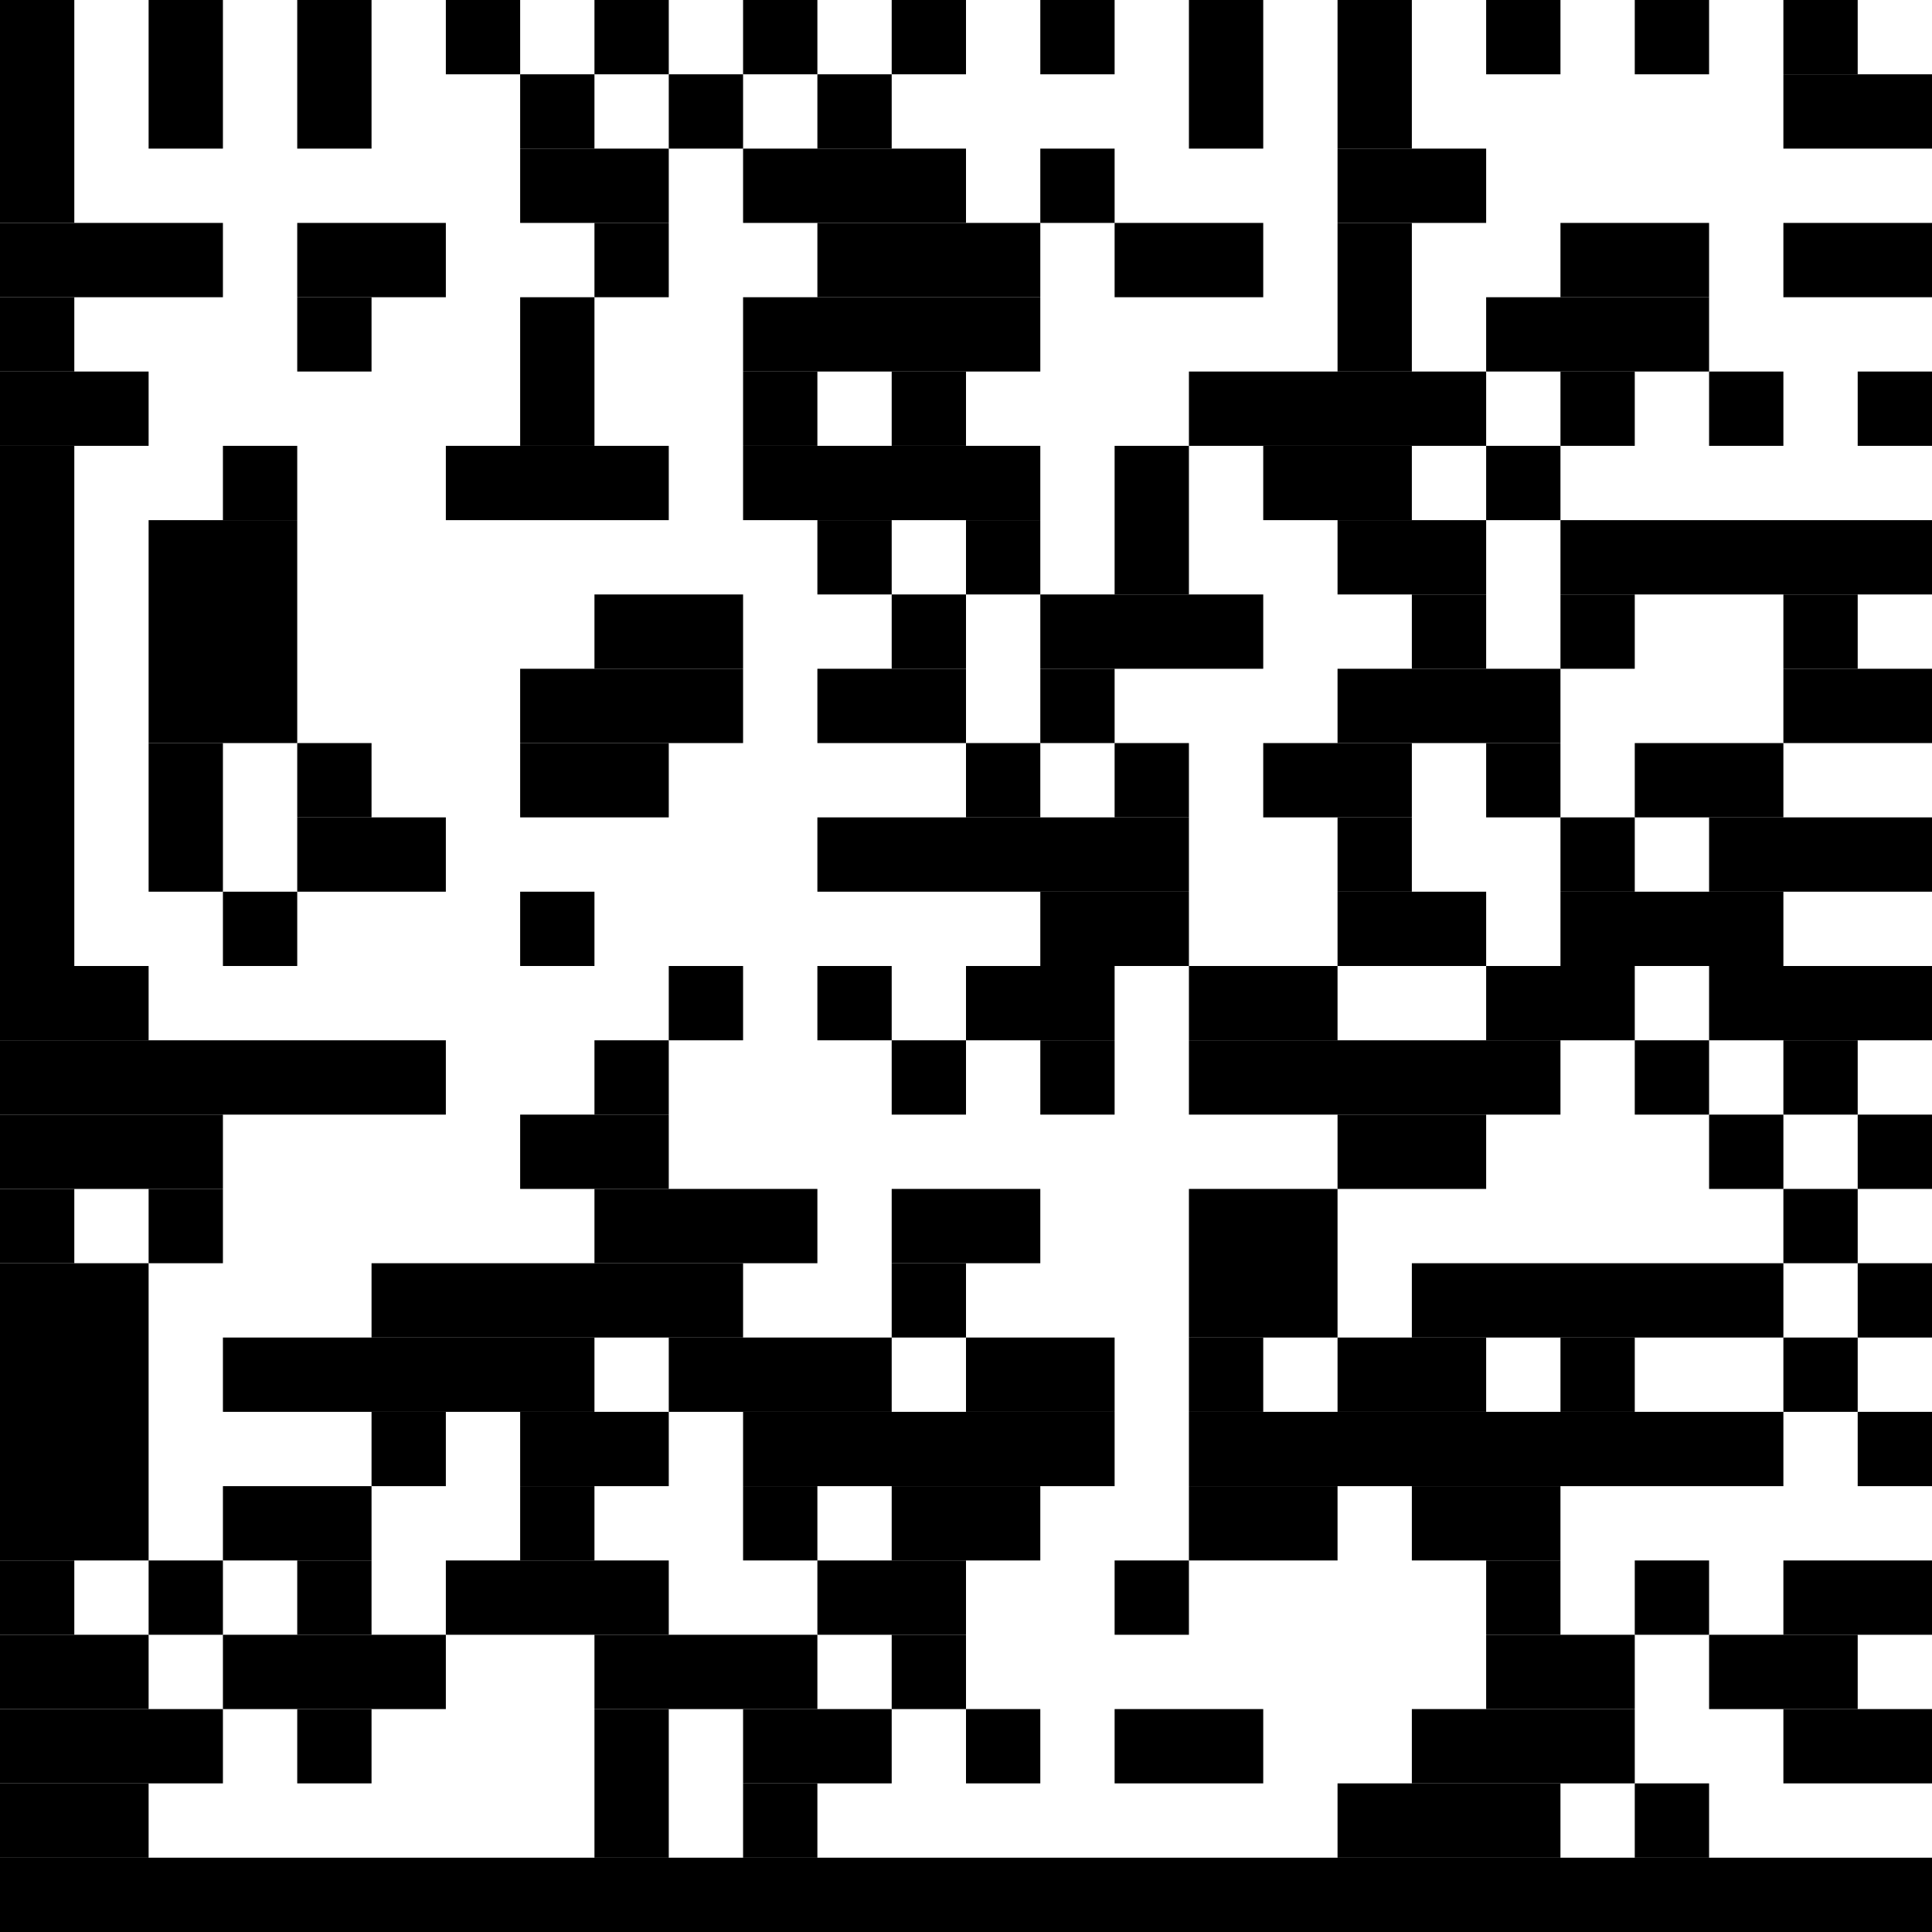
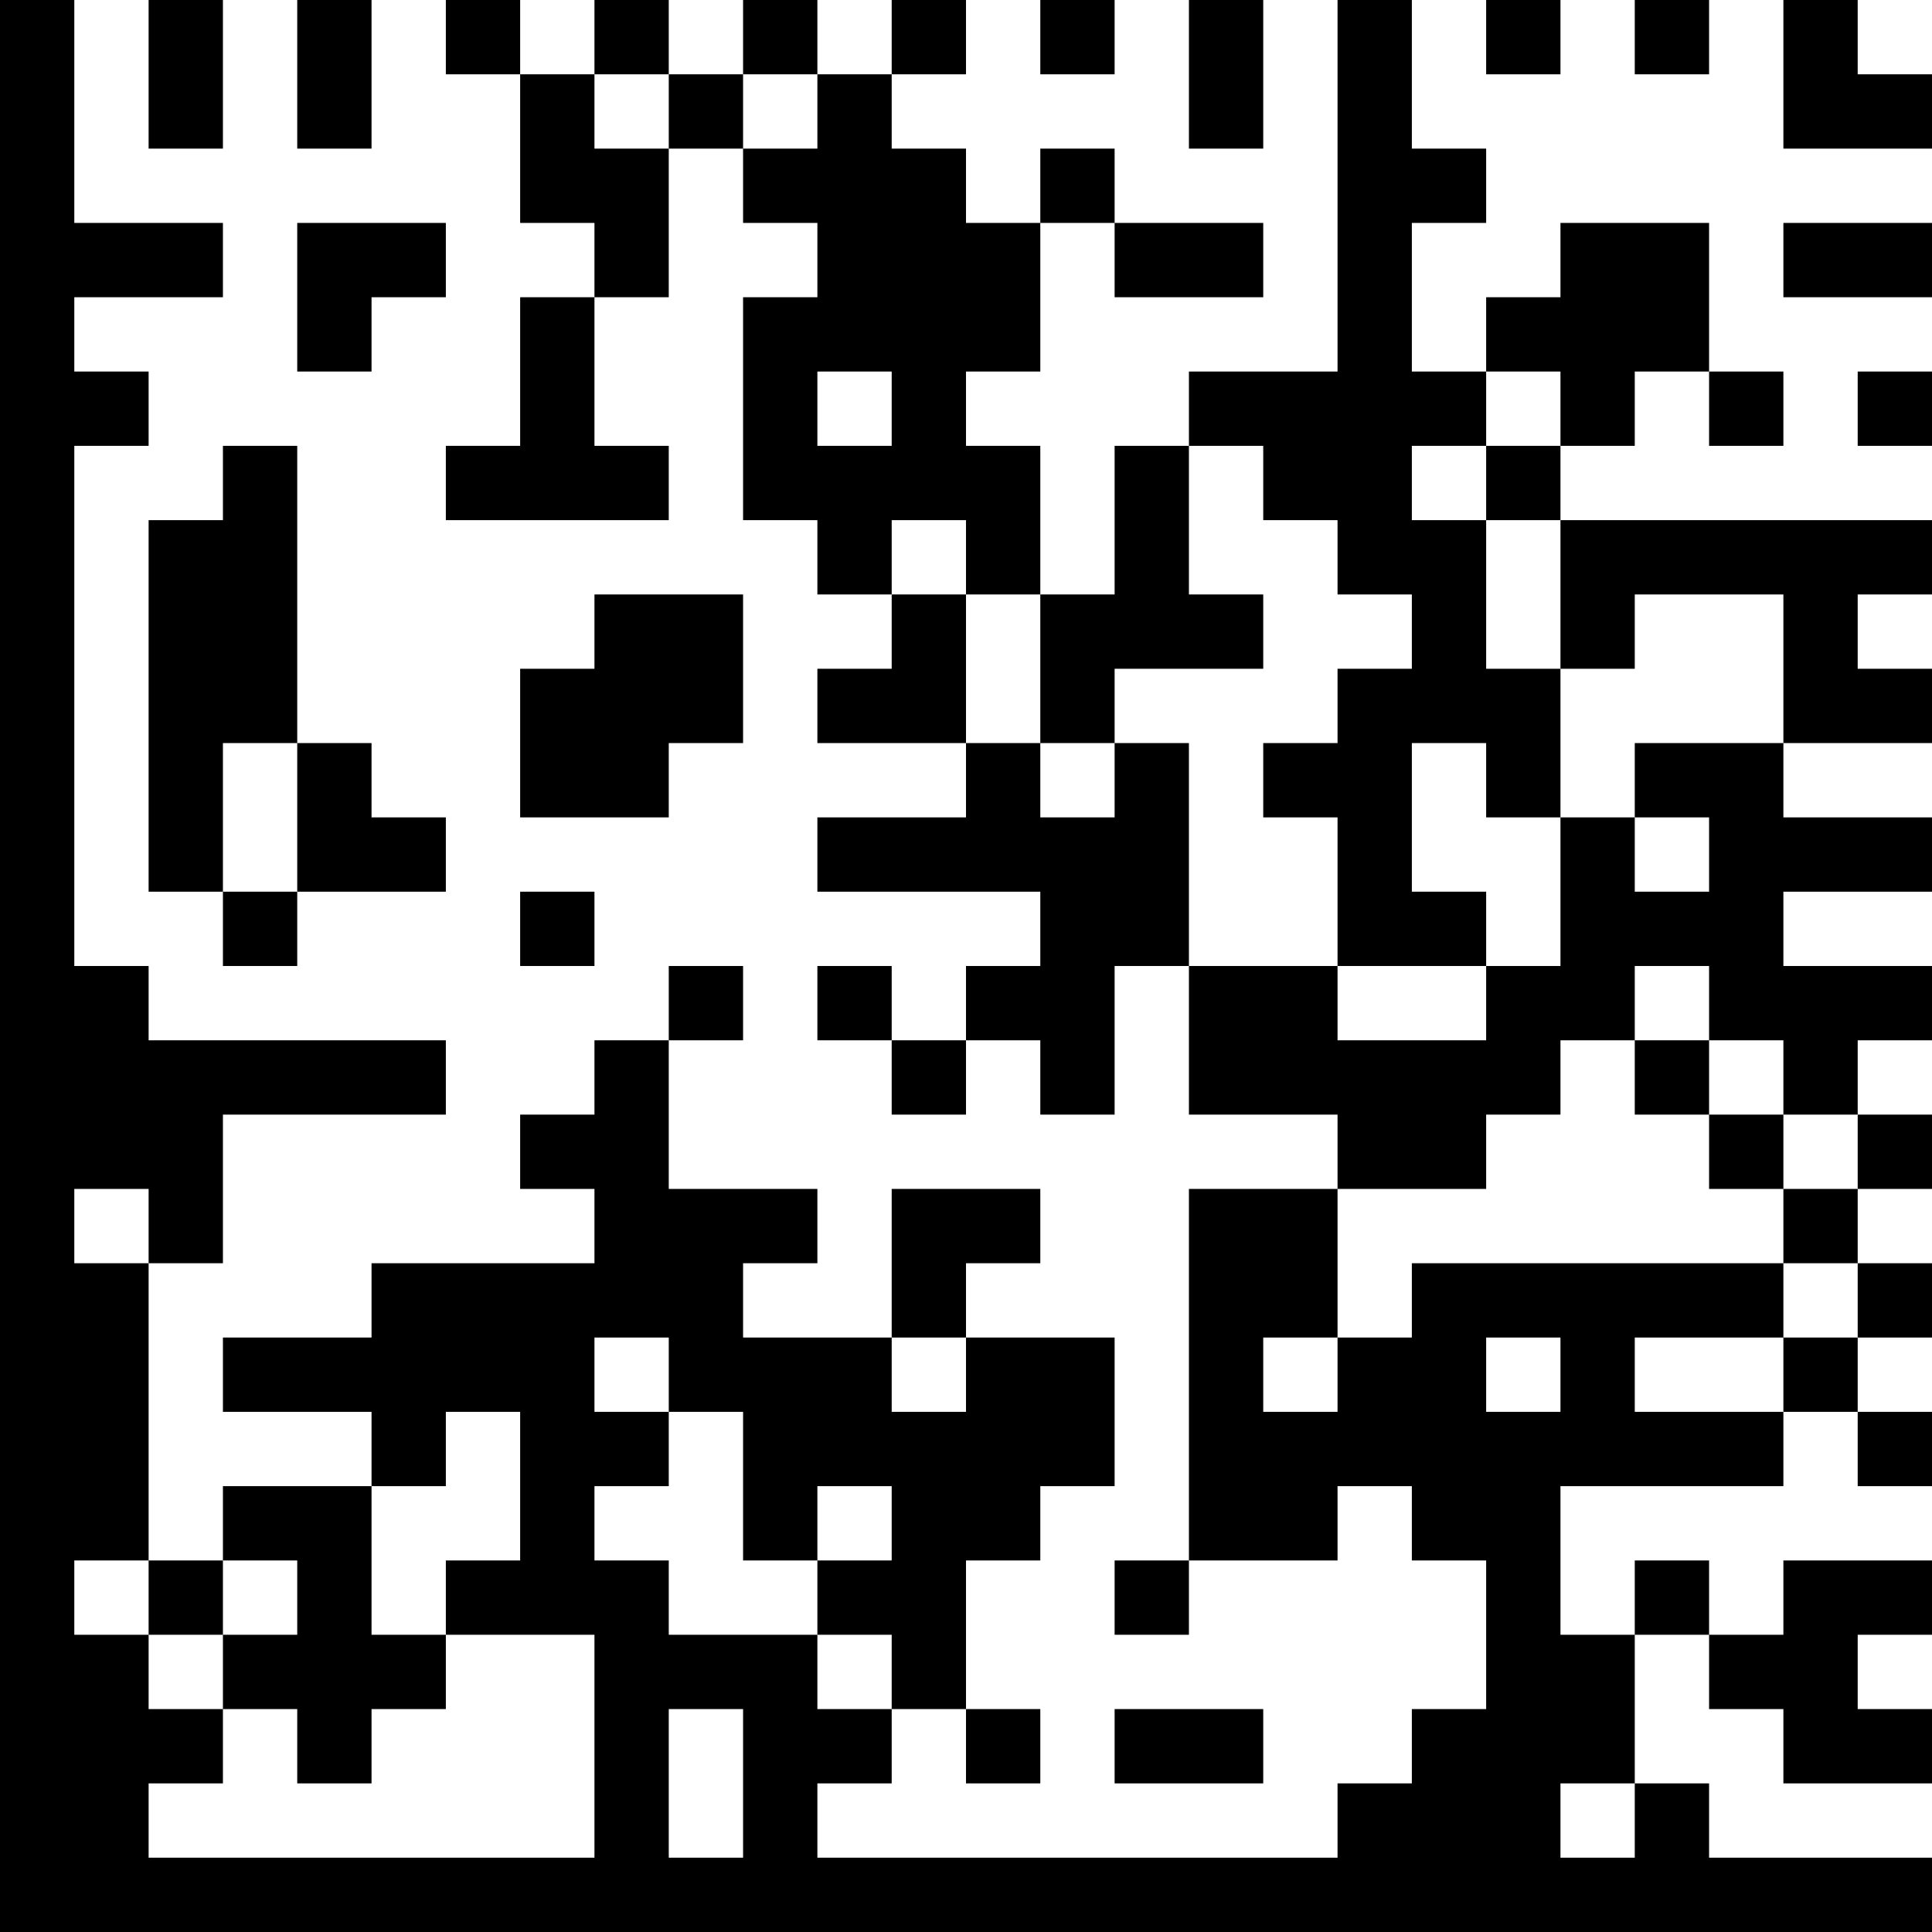
<svg xmlns="http://www.w3.org/2000/svg" width="52" height="52" version="1.1">
  <g id="barcode" fill="#000000">
    <rect x="0" y="0" width="52" height="52" fill="#FFFFFF" />
-     <rect x="0.00" y="0.00" width="2.00" height="6.00" />
-     <rect x="4.00" y="0.00" width="2.00" height="4.00" />
-     <rect x="8.00" y="0.00" width="2.00" height="4.00" />
-     <rect x="12.00" y="0.00" width="2.00" height="2.00" />
-     <rect x="16.00" y="0.00" width="2.00" height="2.00" />
-     <rect x="20.00" y="0.00" width="2.00" height="2.00" />
-     <rect x="24.00" y="0.00" width="2.00" height="2.00" />
-     <rect x="28.00" y="0.00" width="2.00" height="2.00" />
-     <rect x="32.00" y="0.00" width="2.00" height="4.00" />
-     <rect x="36.00" y="0.00" width="2.00" height="4.00" />
-     <rect x="40.00" y="0.00" width="2.00" height="2.00" />
-     <rect x="44.00" y="0.00" width="2.00" height="2.00" />
-     <rect x="48.00" y="0.00" width="2.00" height="2.00" />
-     <rect x="14.00" y="2.00" width="2.00" height="2.00" />
-     <rect x="18.00" y="2.00" width="2.00" height="2.00" />
-     <rect x="22.00" y="2.00" width="2.00" height="2.00" />
-     <rect x="48.00" y="2.00" width="4.00" height="2.00" />
-     <rect x="14.00" y="4.00" width="4.00" height="2.00" />
-     <rect x="20.00" y="4.00" width="6.00" height="2.00" />
-     <rect x="28.00" y="4.00" width="2.00" height="2.00" />
-     <rect x="36.00" y="4.00" width="4.00" height="2.00" />
-     <rect x="0.00" y="6.00" width="6.00" height="2.00" />
-     <rect x="8.00" y="6.00" width="4.00" height="2.00" />
-     <rect x="16.00" y="6.00" width="2.00" height="2.00" />
-     <rect x="22.00" y="6.00" width="6.00" height="2.00" />
-     <rect x="30.00" y="6.00" width="4.00" height="2.00" />
-     <rect x="36.00" y="6.00" width="2.00" height="4.00" />
-     <rect x="42.00" y="6.00" width="4.00" height="2.00" />
-     <rect x="48.00" y="6.00" width="4.00" height="2.00" />
-     <rect x="0.00" y="8.00" width="2.00" height="2.00" />
-     <rect x="8.00" y="8.00" width="2.00" height="2.00" />
-     <rect x="14.00" y="8.00" width="2.00" height="4.00" />
-     <rect x="20.00" y="8.00" width="8.00" height="2.00" />
-     <rect x="40.00" y="8.00" width="6.00" height="2.00" />
-     <rect x="0.00" y="10.00" width="4.00" height="2.00" />
-     <rect x="20.00" y="10.00" width="2.00" height="2.00" />
-     <rect x="24.00" y="10.00" width="2.00" height="2.00" />
-     <rect x="32.00" y="10.00" width="8.00" height="2.00" />
-     <rect x="42.00" y="10.00" width="2.00" height="2.00" />
-     <rect x="46.00" y="10.00" width="2.00" height="2.00" />
-     <rect x="50.00" y="10.00" width="2.00" height="2.00" />
-     <rect x="0.00" y="12.00" width="2.00" height="14.00" />
-     <rect x="6.00" y="12.00" width="2.00" height="2.00" />
-     <rect x="12.00" y="12.00" width="6.00" height="2.00" />
-     <rect x="20.00" y="12.00" width="8.00" height="2.00" />
-     <rect x="30.00" y="12.00" width="2.00" height="4.00" />
-     <rect x="34.00" y="12.00" width="4.00" height="2.00" />
-     <rect x="40.00" y="12.00" width="2.00" height="2.00" />
-     <rect x="4.00" y="14.00" width="4.00" height="6.00" />
-     <rect x="22.00" y="14.00" width="2.00" height="2.00" />
-     <rect x="26.00" y="14.00" width="2.00" height="2.00" />
-     <rect x="36.00" y="14.00" width="4.00" height="2.00" />
-     <rect x="42.00" y="14.00" width="10.00" height="2.00" />
-     <rect x="16.00" y="16.00" width="4.00" height="2.00" />
-     <rect x="24.00" y="16.00" width="2.00" height="2.00" />
-     <rect x="28.00" y="16.00" width="6.00" height="2.00" />
-     <rect x="38.00" y="16.00" width="2.00" height="2.00" />
-     <rect x="42.00" y="16.00" width="2.00" height="2.00" />
-     <rect x="48.00" y="16.00" width="2.00" height="2.00" />
-     <rect x="14.00" y="18.00" width="6.00" height="2.00" />
-     <rect x="22.00" y="18.00" width="4.00" height="2.00" />
-     <rect x="28.00" y="18.00" width="2.00" height="2.00" />
-     <rect x="36.00" y="18.00" width="6.00" height="2.00" />
-     <rect x="48.00" y="18.00" width="4.00" height="2.00" />
-     <rect x="4.00" y="20.00" width="2.00" height="4.00" />
-     <rect x="8.00" y="20.00" width="2.00" height="2.00" />
-     <rect x="14.00" y="20.00" width="4.00" height="2.00" />
-     <rect x="26.00" y="20.00" width="2.00" height="2.00" />
-     <rect x="30.00" y="20.00" width="2.00" height="2.00" />
-     <rect x="34.00" y="20.00" width="4.00" height="2.00" />
-     <rect x="40.00" y="20.00" width="2.00" height="2.00" />
-     <rect x="44.00" y="20.00" width="4.00" height="2.00" />
-     <rect x="8.00" y="22.00" width="4.00" height="2.00" />
-     <rect x="22.00" y="22.00" width="10.00" height="2.00" />
-     <rect x="36.00" y="22.00" width="2.00" height="2.00" />
-     <rect x="42.00" y="22.00" width="2.00" height="2.00" />
-     <rect x="46.00" y="22.00" width="6.00" height="2.00" />
-     <rect x="6.00" y="24.00" width="2.00" height="2.00" />
-     <rect x="14.00" y="24.00" width="2.00" height="2.00" />
-     <rect x="28.00" y="24.00" width="4.00" height="2.00" />
-     <rect x="36.00" y="24.00" width="4.00" height="2.00" />
-     <rect x="42.00" y="24.00" width="6.00" height="2.00" />
-     <rect x="0.00" y="26.00" width="4.00" height="2.00" />
-     <rect x="18.00" y="26.00" width="2.00" height="2.00" />
-     <rect x="22.00" y="26.00" width="2.00" height="2.00" />
-     <rect x="26.00" y="26.00" width="4.00" height="2.00" />
-     <rect x="32.00" y="26.00" width="4.00" height="2.00" />
-     <rect x="40.00" y="26.00" width="4.00" height="2.00" />
-     <rect x="46.00" y="26.00" width="6.00" height="2.00" />
-     <rect x="0.00" y="28.00" width="12.00" height="2.00" />
-     <rect x="16.00" y="28.00" width="2.00" height="2.00" />
-     <rect x="24.00" y="28.00" width="2.00" height="2.00" />
-     <rect x="28.00" y="28.00" width="2.00" height="2.00" />
-     <rect x="32.00" y="28.00" width="10.00" height="2.00" />
-     <rect x="44.00" y="28.00" width="2.00" height="2.00" />
-     <rect x="48.00" y="28.00" width="2.00" height="2.00" />
-     <rect x="0.00" y="30.00" width="6.00" height="2.00" />
-     <rect x="14.00" y="30.00" width="4.00" height="2.00" />
-     <rect x="36.00" y="30.00" width="4.00" height="2.00" />
-     <rect x="46.00" y="30.00" width="2.00" height="2.00" />
-     <rect x="50.00" y="30.00" width="2.00" height="2.00" />
-     <rect x="0.00" y="32.00" width="2.00" height="2.00" />
-     <rect x="4.00" y="32.00" width="2.00" height="2.00" />
-     <rect x="16.00" y="32.00" width="6.00" height="2.00" />
-     <rect x="24.00" y="32.00" width="4.00" height="2.00" />
-     <rect x="32.00" y="32.00" width="4.00" height="4.00" />
-     <rect x="48.00" y="32.00" width="2.00" height="2.00" />
-     <rect x="0.00" y="34.00" width="4.00" height="8.00" />
-     <rect x="10.00" y="34.00" width="10.00" height="2.00" />
-     <rect x="24.00" y="34.00" width="2.00" height="2.00" />
-     <rect x="38.00" y="34.00" width="10.00" height="2.00" />
-     <rect x="50.00" y="34.00" width="2.00" height="2.00" />
-     <rect x="6.00" y="36.00" width="10.00" height="2.00" />
-     <rect x="18.00" y="36.00" width="6.00" height="2.00" />
-     <rect x="26.00" y="36.00" width="4.00" height="2.00" />
-     <rect x="32.00" y="36.00" width="2.00" height="2.00" />
-     <rect x="36.00" y="36.00" width="4.00" height="2.00" />
-     <rect x="42.00" y="36.00" width="2.00" height="2.00" />
-     <rect x="48.00" y="36.00" width="2.00" height="2.00" />
-     <rect x="10.00" y="38.00" width="2.00" height="2.00" />
-     <rect x="14.00" y="38.00" width="4.00" height="2.00" />
-     <rect x="20.00" y="38.00" width="10.00" height="2.00" />
-     <rect x="32.00" y="38.00" width="16.00" height="2.00" />
-     <rect x="50.00" y="38.00" width="2.00" height="2.00" />
-     <rect x="6.00" y="40.00" width="4.00" height="2.00" />
-     <rect x="14.00" y="40.00" width="2.00" height="2.00" />
-     <rect x="20.00" y="40.00" width="2.00" height="2.00" />
-     <rect x="24.00" y="40.00" width="4.00" height="2.00" />
-     <rect x="32.00" y="40.00" width="4.00" height="2.00" />
-     <rect x="38.00" y="40.00" width="4.00" height="2.00" />
-     <rect x="0.00" y="42.00" width="2.00" height="2.00" />
-     <rect x="4.00" y="42.00" width="2.00" height="2.00" />
-     <rect x="8.00" y="42.00" width="2.00" height="2.00" />
-     <rect x="12.00" y="42.00" width="6.00" height="2.00" />
-     <rect x="22.00" y="42.00" width="4.00" height="2.00" />
-     <rect x="30.00" y="42.00" width="2.00" height="2.00" />
-     <rect x="40.00" y="42.00" width="2.00" height="2.00" />
-     <rect x="44.00" y="42.00" width="2.00" height="2.00" />
-     <rect x="48.00" y="42.00" width="4.00" height="2.00" />
-     <rect x="0.00" y="44.00" width="4.00" height="2.00" />
-     <rect x="6.00" y="44.00" width="6.00" height="2.00" />
-     <rect x="16.00" y="44.00" width="6.00" height="2.00" />
-     <rect x="24.00" y="44.00" width="2.00" height="2.00" />
-     <rect x="40.00" y="44.00" width="4.00" height="2.00" />
-     <rect x="46.00" y="44.00" width="4.00" height="2.00" />
-     <rect x="0.00" y="46.00" width="6.00" height="2.00" />
-     <rect x="8.00" y="46.00" width="2.00" height="2.00" />
-     <rect x="16.00" y="46.00" width="2.00" height="4.00" />
-     <rect x="20.00" y="46.00" width="4.00" height="2.00" />
-     <rect x="26.00" y="46.00" width="2.00" height="2.00" />
-     <rect x="30.00" y="46.00" width="4.00" height="2.00" />
-     <rect x="38.00" y="46.00" width="6.00" height="2.00" />
-     <rect x="48.00" y="46.00" width="4.00" height="2.00" />
-     <rect x="0.00" y="48.00" width="4.00" height="2.00" />
-     <rect x="20.00" y="48.00" width="2.00" height="2.00" />
-     <rect x="36.00" y="48.00" width="6.00" height="2.00" />
-     <rect x="44.00" y="48.00" width="2.00" height="2.00" />
-     <rect x="0.00" y="50.00" width="52.00" height="2.00" />
+     <path d="M0 0h2v6h-2ZM4 0h2v4h-2ZM8 0h2v4h-2ZM12 0h2v2h-2ZM16 0h2v2h-2ZM20 0h2v2h-2ZM24 0h2v2h-2ZM28 0h2v2h-2ZM32 0h2v4h-2ZM36 0h2v4h-2ZM40 0h2v2h-2ZM44 0h2v2h-2ZM48 0h2v2h-2ZM14 2h2v2h-2ZM18 2h2v2h-2ZM22 2h2v2h-2ZM48 2h4v2h-4ZM14 4h4v2h-4ZM20 4h6v2h-6ZM28 4h2v2h-2ZM36 4h4v2h-4ZM0 6h6v2h-6ZM8 6h4v2h-4ZM16 6h2v2h-2ZM22 6h6v2h-6ZM30 6h4v2h-4ZM36 6h2v4h-2ZM42 6h4v2h-4ZM48 6h4v2h-4ZM0 8h2v2h-2ZM8 8h2v2h-2ZM14 8h2v4h-2ZM20 8h8v2h-8ZM40 8h6v2h-6ZM0 10h4v2h-4ZM20 10h2v2h-2ZM24 10h2v2h-2ZM32 10h8v2h-8ZM42 10h2v2h-2ZM46 10h2v2h-2ZM50 10h2v2h-2ZM0 12h2v14h-2ZM6 12h2v2h-2ZM12 12h6v2h-6ZM20 12h8v2h-8ZM30 12h2v4h-2ZM34 12h4v2h-4ZM40 12h2v2h-2ZM4 14h4v6h-4ZM22 14h2v2h-2ZM26 14h2v2h-2ZM36 14h4v2h-4ZM42 14h10v2h-10ZM16 16h4v2h-4ZM24 16h2v2h-2ZM28 16h6v2h-6ZM38 16h2v2h-2ZM42 16h2v2h-2ZM48 16h2v2h-2ZM14 18h6v2h-6ZM22 18h4v2h-4ZM28 18h2v2h-2ZM36 18h6v2h-6ZM48 18h4v2h-4ZM4 20h2v4h-2ZM8 20h2v2h-2ZM14 20h4v2h-4ZM26 20h2v2h-2ZM30 20h2v2h-2ZM34 20h4v2h-4ZM40 20h2v2h-2ZM44 20h4v2h-4ZM8 22h4v2h-4ZM22 22h10v2h-10ZM36 22h2v2h-2ZM42 22h2v2h-2ZM46 22h6v2h-6ZM6 24h2v2h-2ZM14 24h2v2h-2ZM28 24h4v2h-4ZM36 24h4v2h-4ZM42 24h6v2h-6ZM0 26h4v2h-4ZM18 26h2v2h-2ZM22 26h2v2h-2ZM26 26h4v2h-4ZM32 26h4v2h-4ZM40 26h4v2h-4ZM46 26h6v2h-6ZM0 28h12v2h-12ZM16 28h2v2h-2ZM24 28h2v2h-2ZM28 28h2v2h-2ZM32 28h10v2h-10ZM44 28h2v2h-2ZM48 28h2v2h-2ZM0 30h6v2h-6ZM14 30h4v2h-4ZM36 30h4v2h-4ZM46 30h2v2h-2ZM50 30h2v2h-2ZM0 32h2v2h-2ZM4 32h2v2h-2ZM16 32h6v2h-6ZM24 32h4v2h-4ZM32 32h4v4h-4ZM48 32h2v2h-2ZM0 34h4v8h-4ZM10 34h10v2h-10ZM24 34h2v2h-2ZM38 34h10v2h-10ZM50 34h2v2h-2ZM6 36h10v2h-10ZM18 36h6v2h-6ZM26 36h4v2h-4ZM32 36h2v2h-2ZM36 36h4v2h-4ZM42 36h2v2h-2ZM48 36h2v2h-2ZM10 38h2v2h-2ZM14 38h4v2h-4ZM20 38h10v2h-10ZM32 38h16v2h-16ZM50 38h2v2h-2ZM6 40h4v2h-4ZM14 40h2v2h-2ZM20 40h2v2h-2ZM24 40h4v2h-4ZM32 40h4v2h-4ZM38 40h4v2h-4ZM0 42h2v2h-2ZM4 42h2v2h-2ZM8 42h2v2h-2ZM12 42h6v2h-6ZM22 42h4v2h-4ZM30 42h2v2h-2ZM40 42h2v2h-2ZM44 42h2v2h-2ZM48 42h4v2h-4ZM0 44h4v2h-4ZM6 44h6v2h-6ZM16 44h6v2h-6ZM24 44h2v2h-2ZM40 44h4v2h-4ZM46 44h4v2h-4ZM0 46h6v2h-6ZM8 46h2v2h-2ZM16 46h2v4h-2ZM20 46h4v2h-4ZM26 46h2v2h-2ZM30 46h4v2h-4ZM38 46h6v2h-6ZM48 46h4v2h-4ZM0 48h4v2h-4ZM20 48h2v2h-2ZM36 48h6v2h-6ZM44 48h2v2h-2ZM0 50h52v2h-52Z" />
  </g>
</svg>
